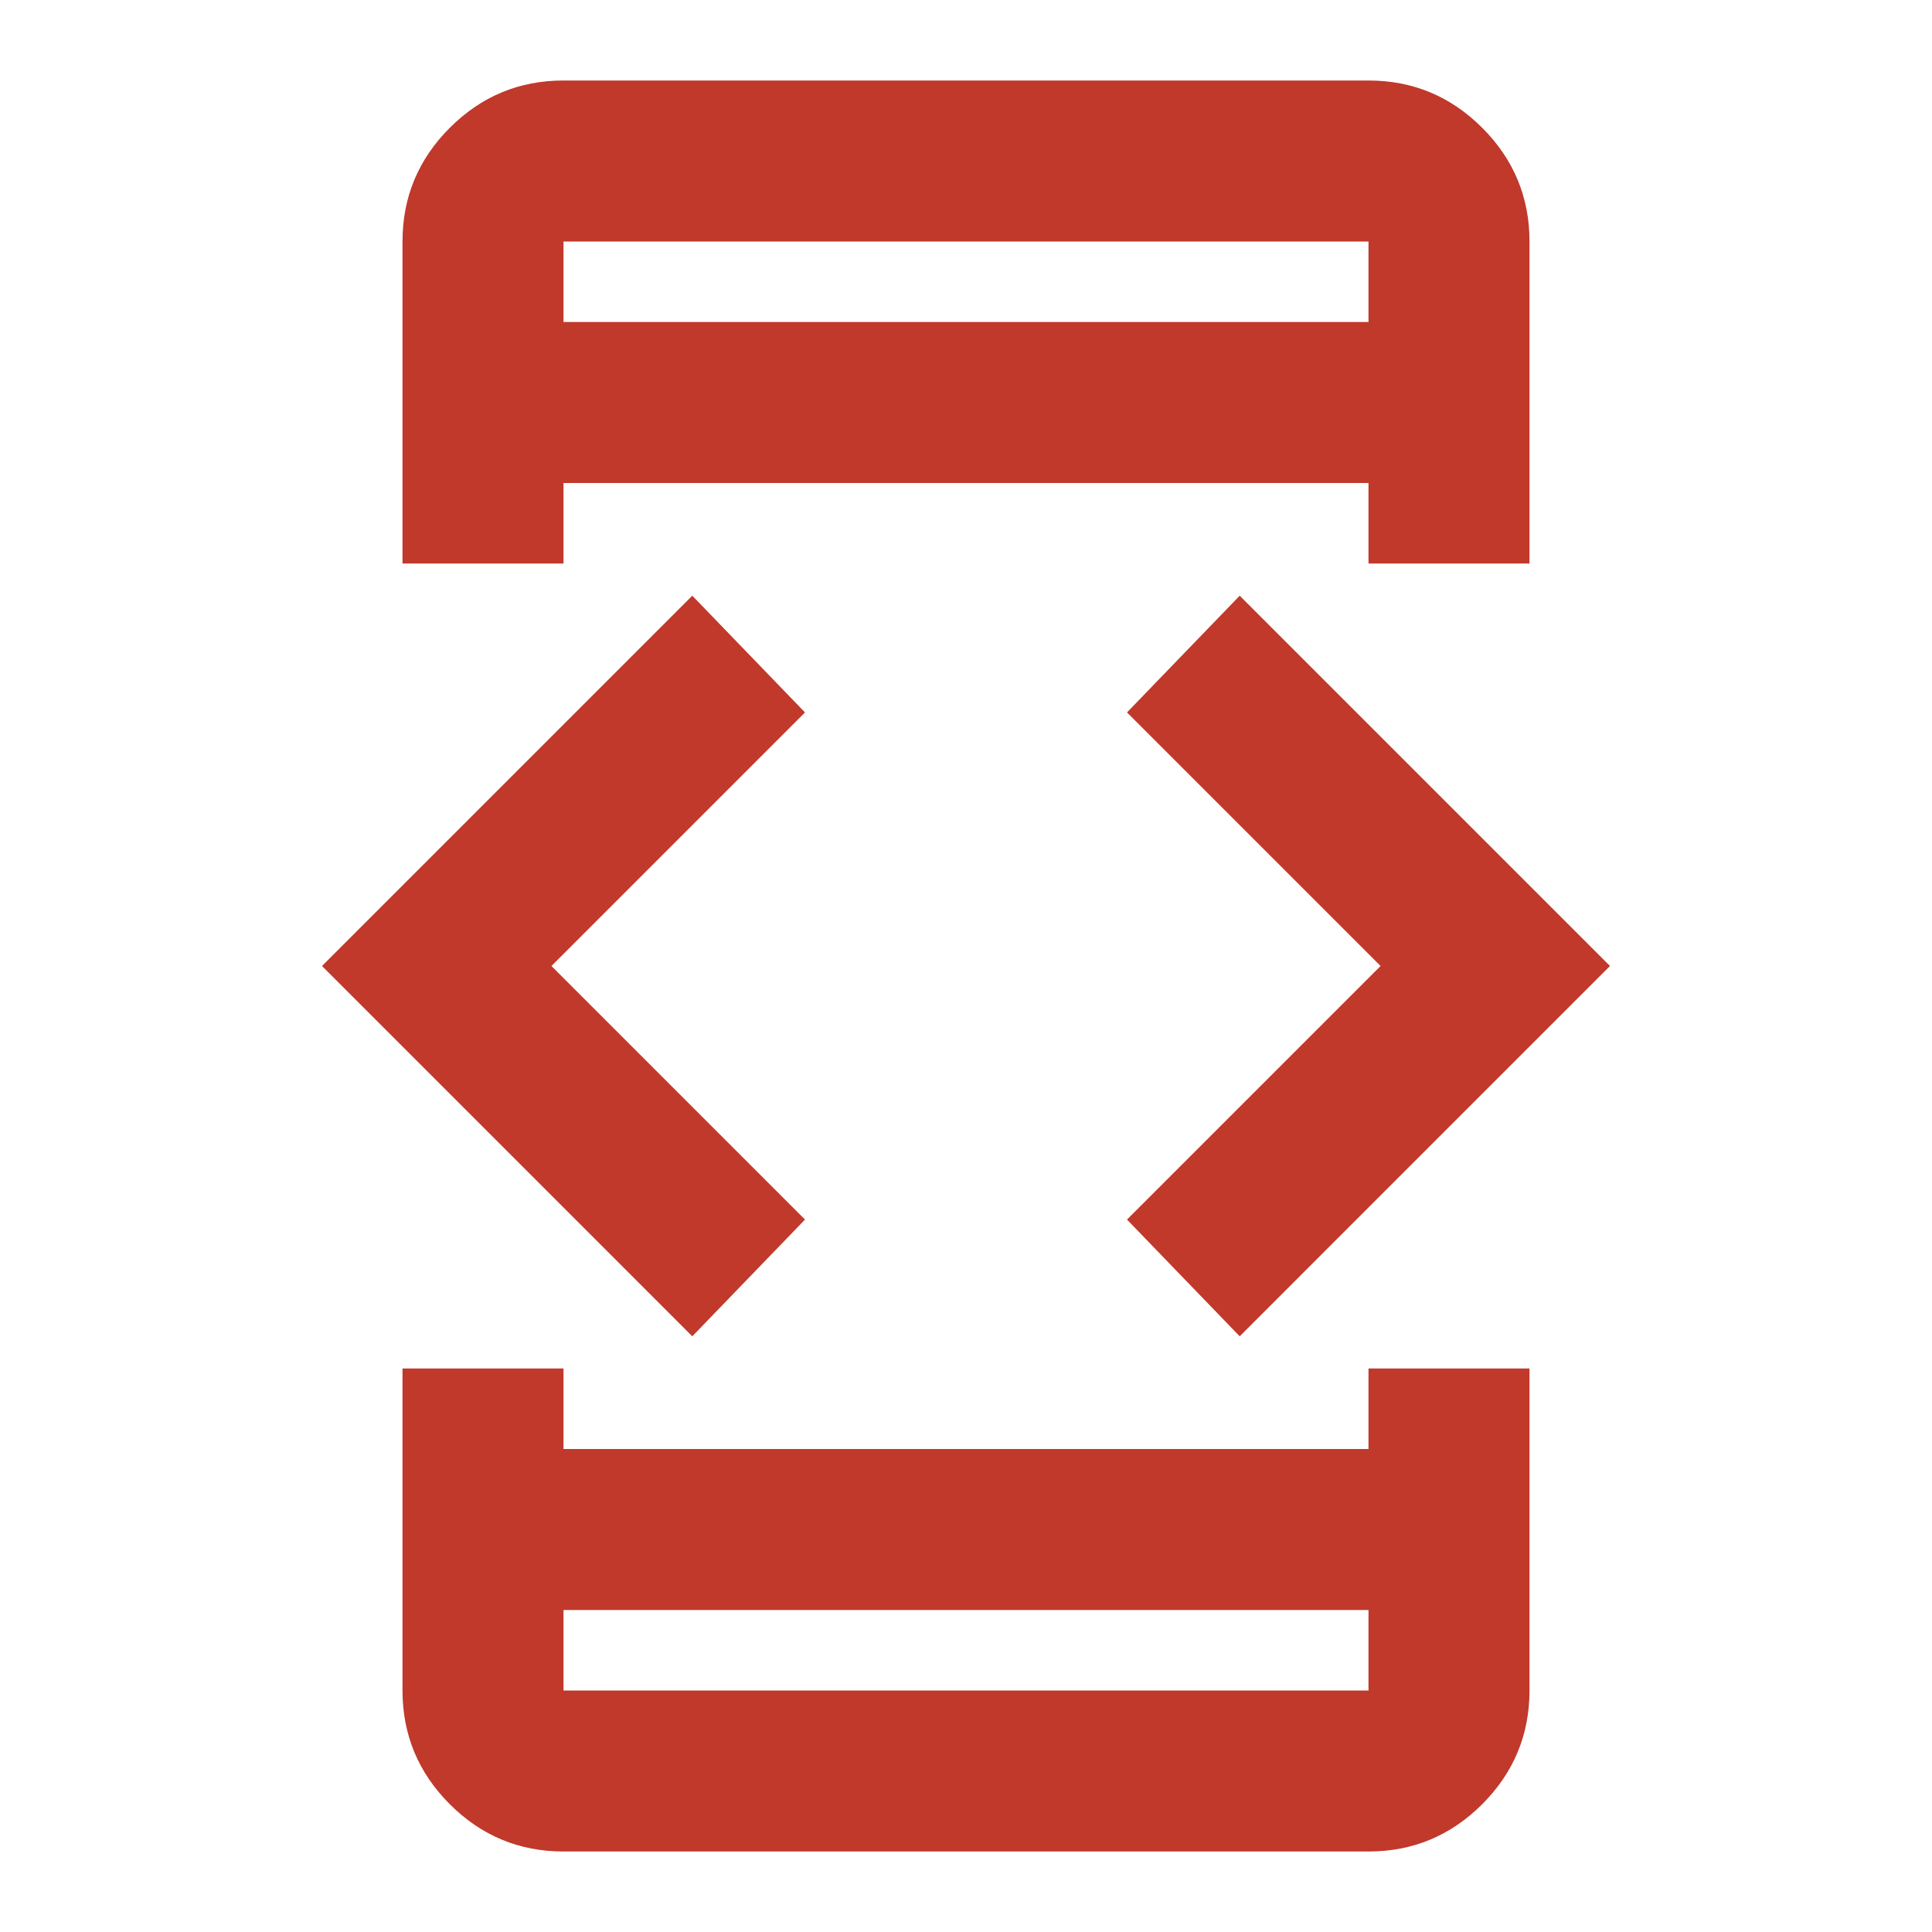
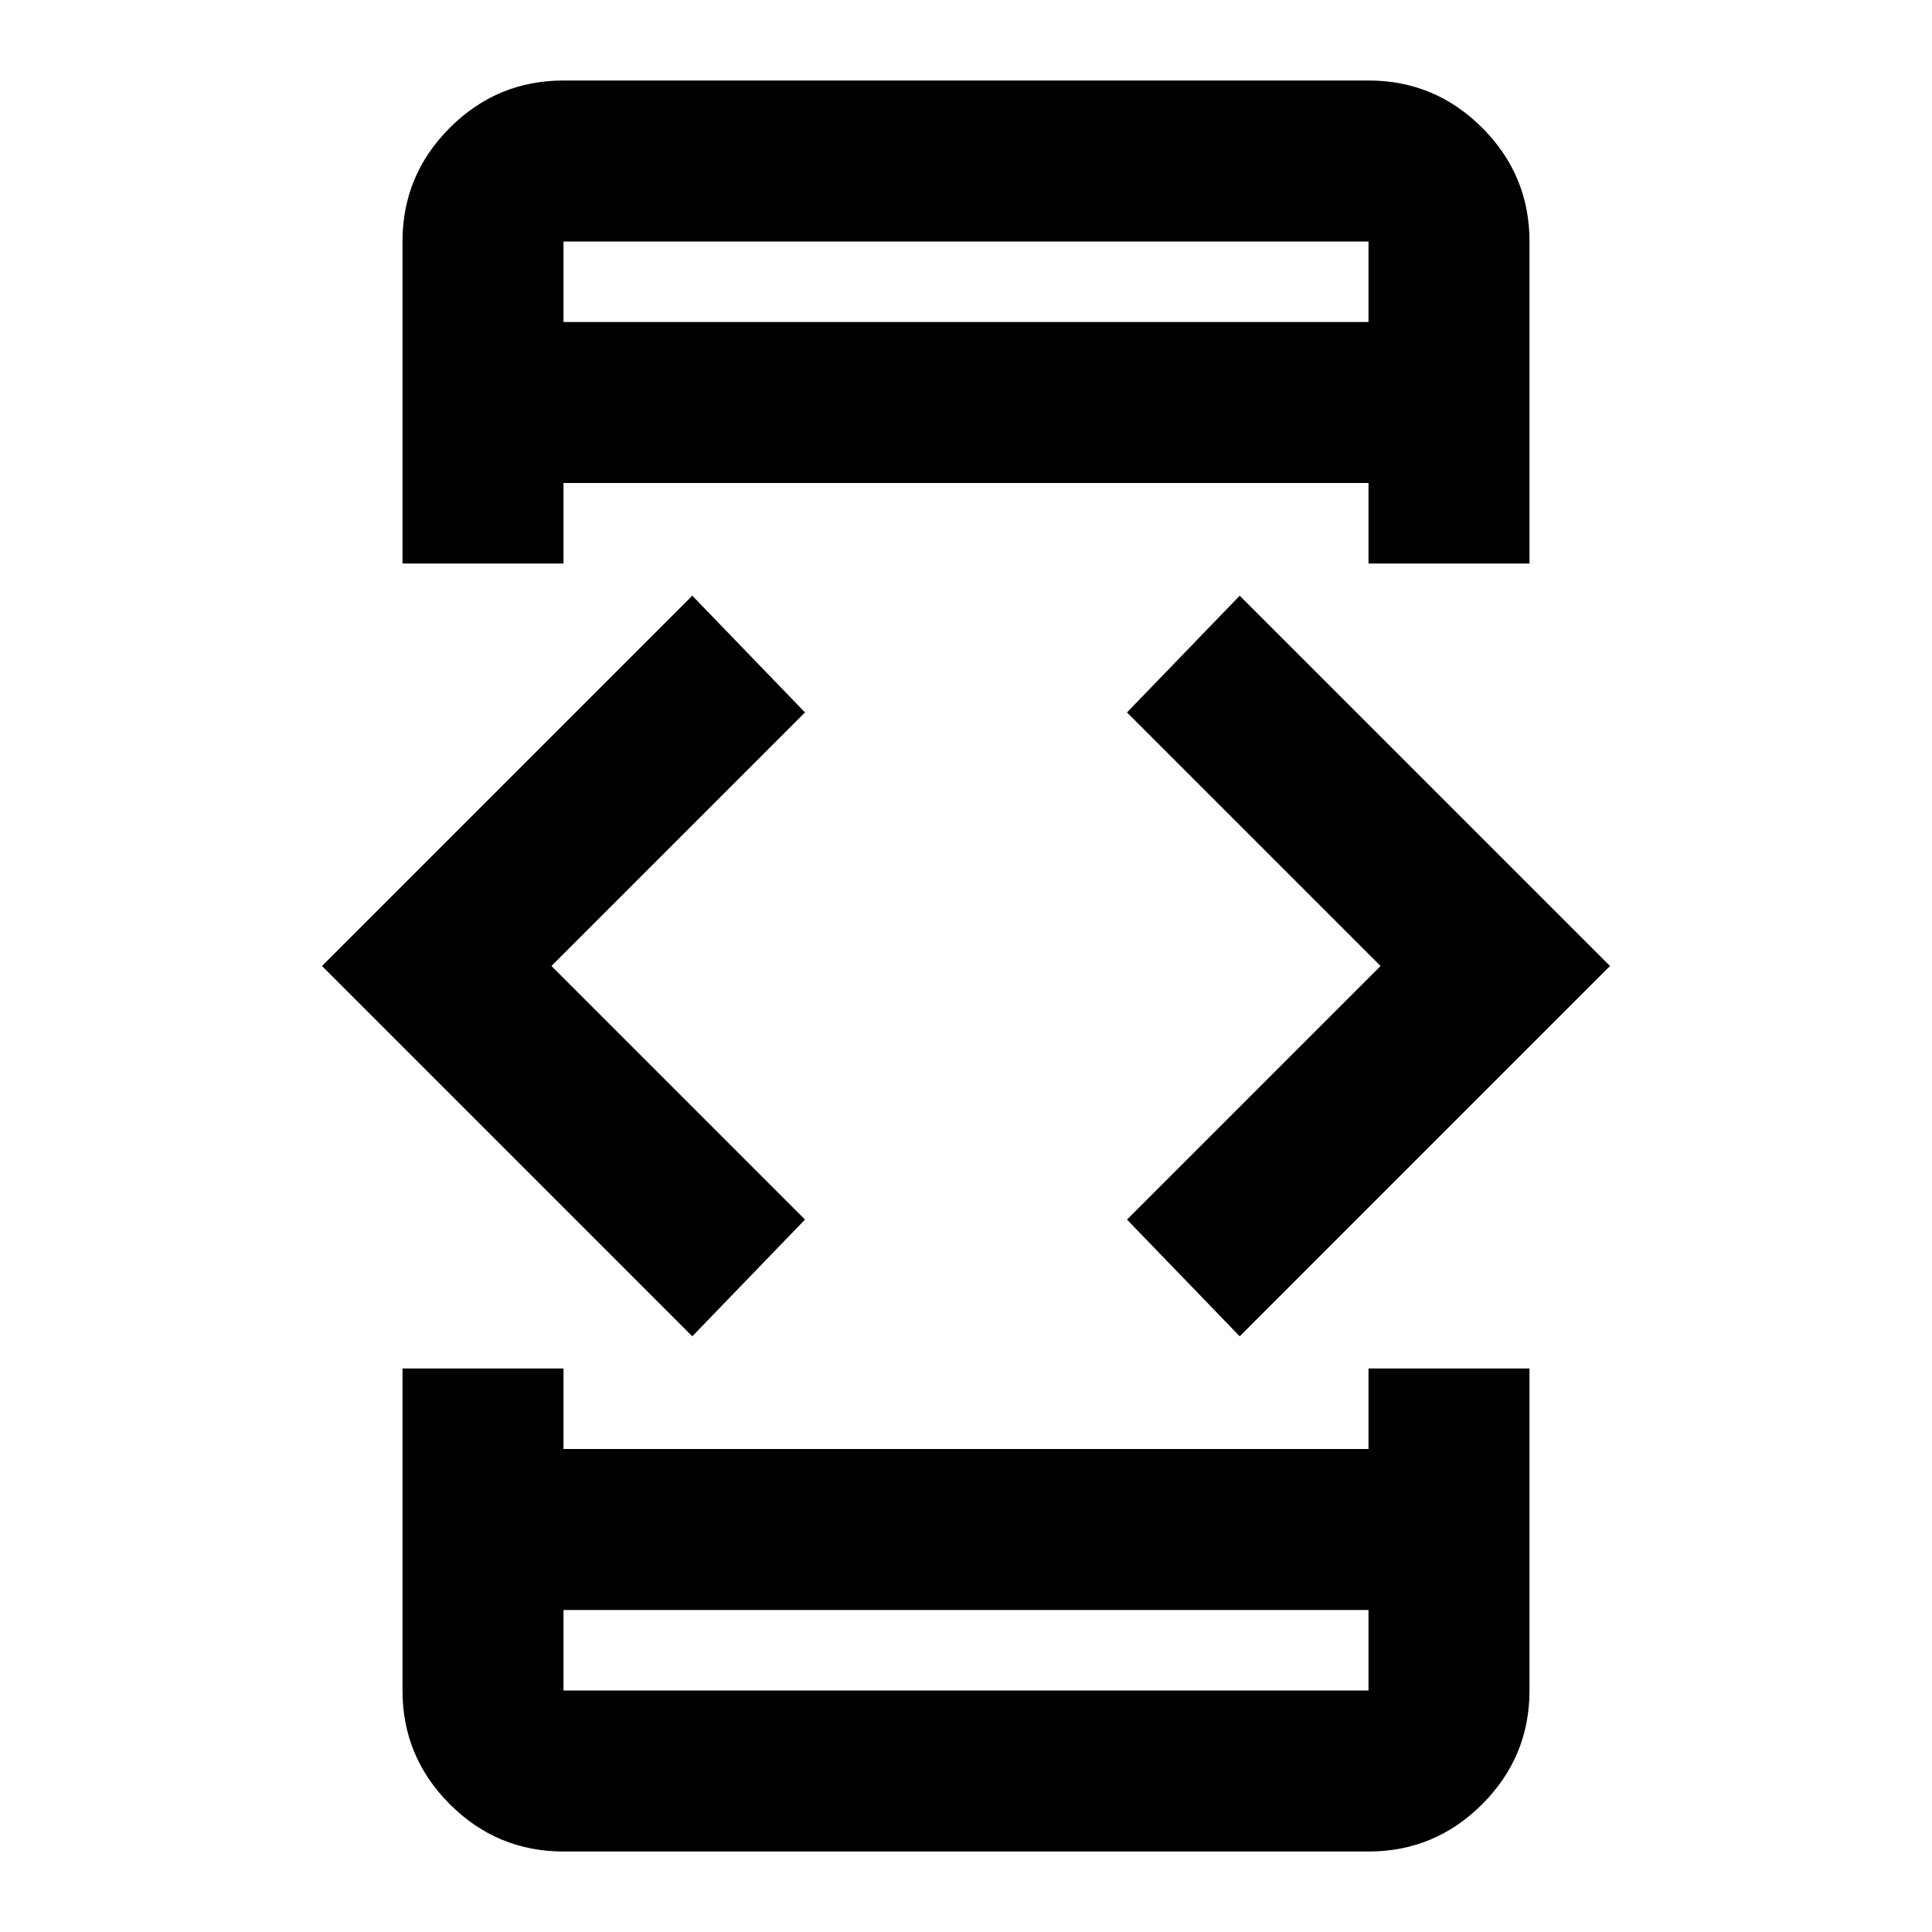
- <svg xmlns="http://www.w3.org/2000/svg" height="24px" viewBox="0 -960 960 960" width="24px" fill="#C0392B">
+ <svg xmlns="http://www.w3.org/2000/svg" height="24px" viewBox="0 -960 960 960" width="24px" fill="#000000">
  <path d="M344-296 160-480l184-184 56 58-126 126 126 126-56 58Zm-144 16h80v40h400v-40h80v160q0 33-23.5 56.5T680-40H280q-33 0-56.5-23.5T200-120v-160Zm80-400h-80v-160q0-33 23.5-56.5T280-920h400q33 0 56.5 23.5T760-840v160h-80v-40H280v40Zm0 520v40h400v-40H280Zm0-640h400v-40H280v40Zm336 504-56-58 126-126-126-126 56-58 184 184-184 184ZM280-800v-40 40Zm0 640v40-40Z" />
</svg>
